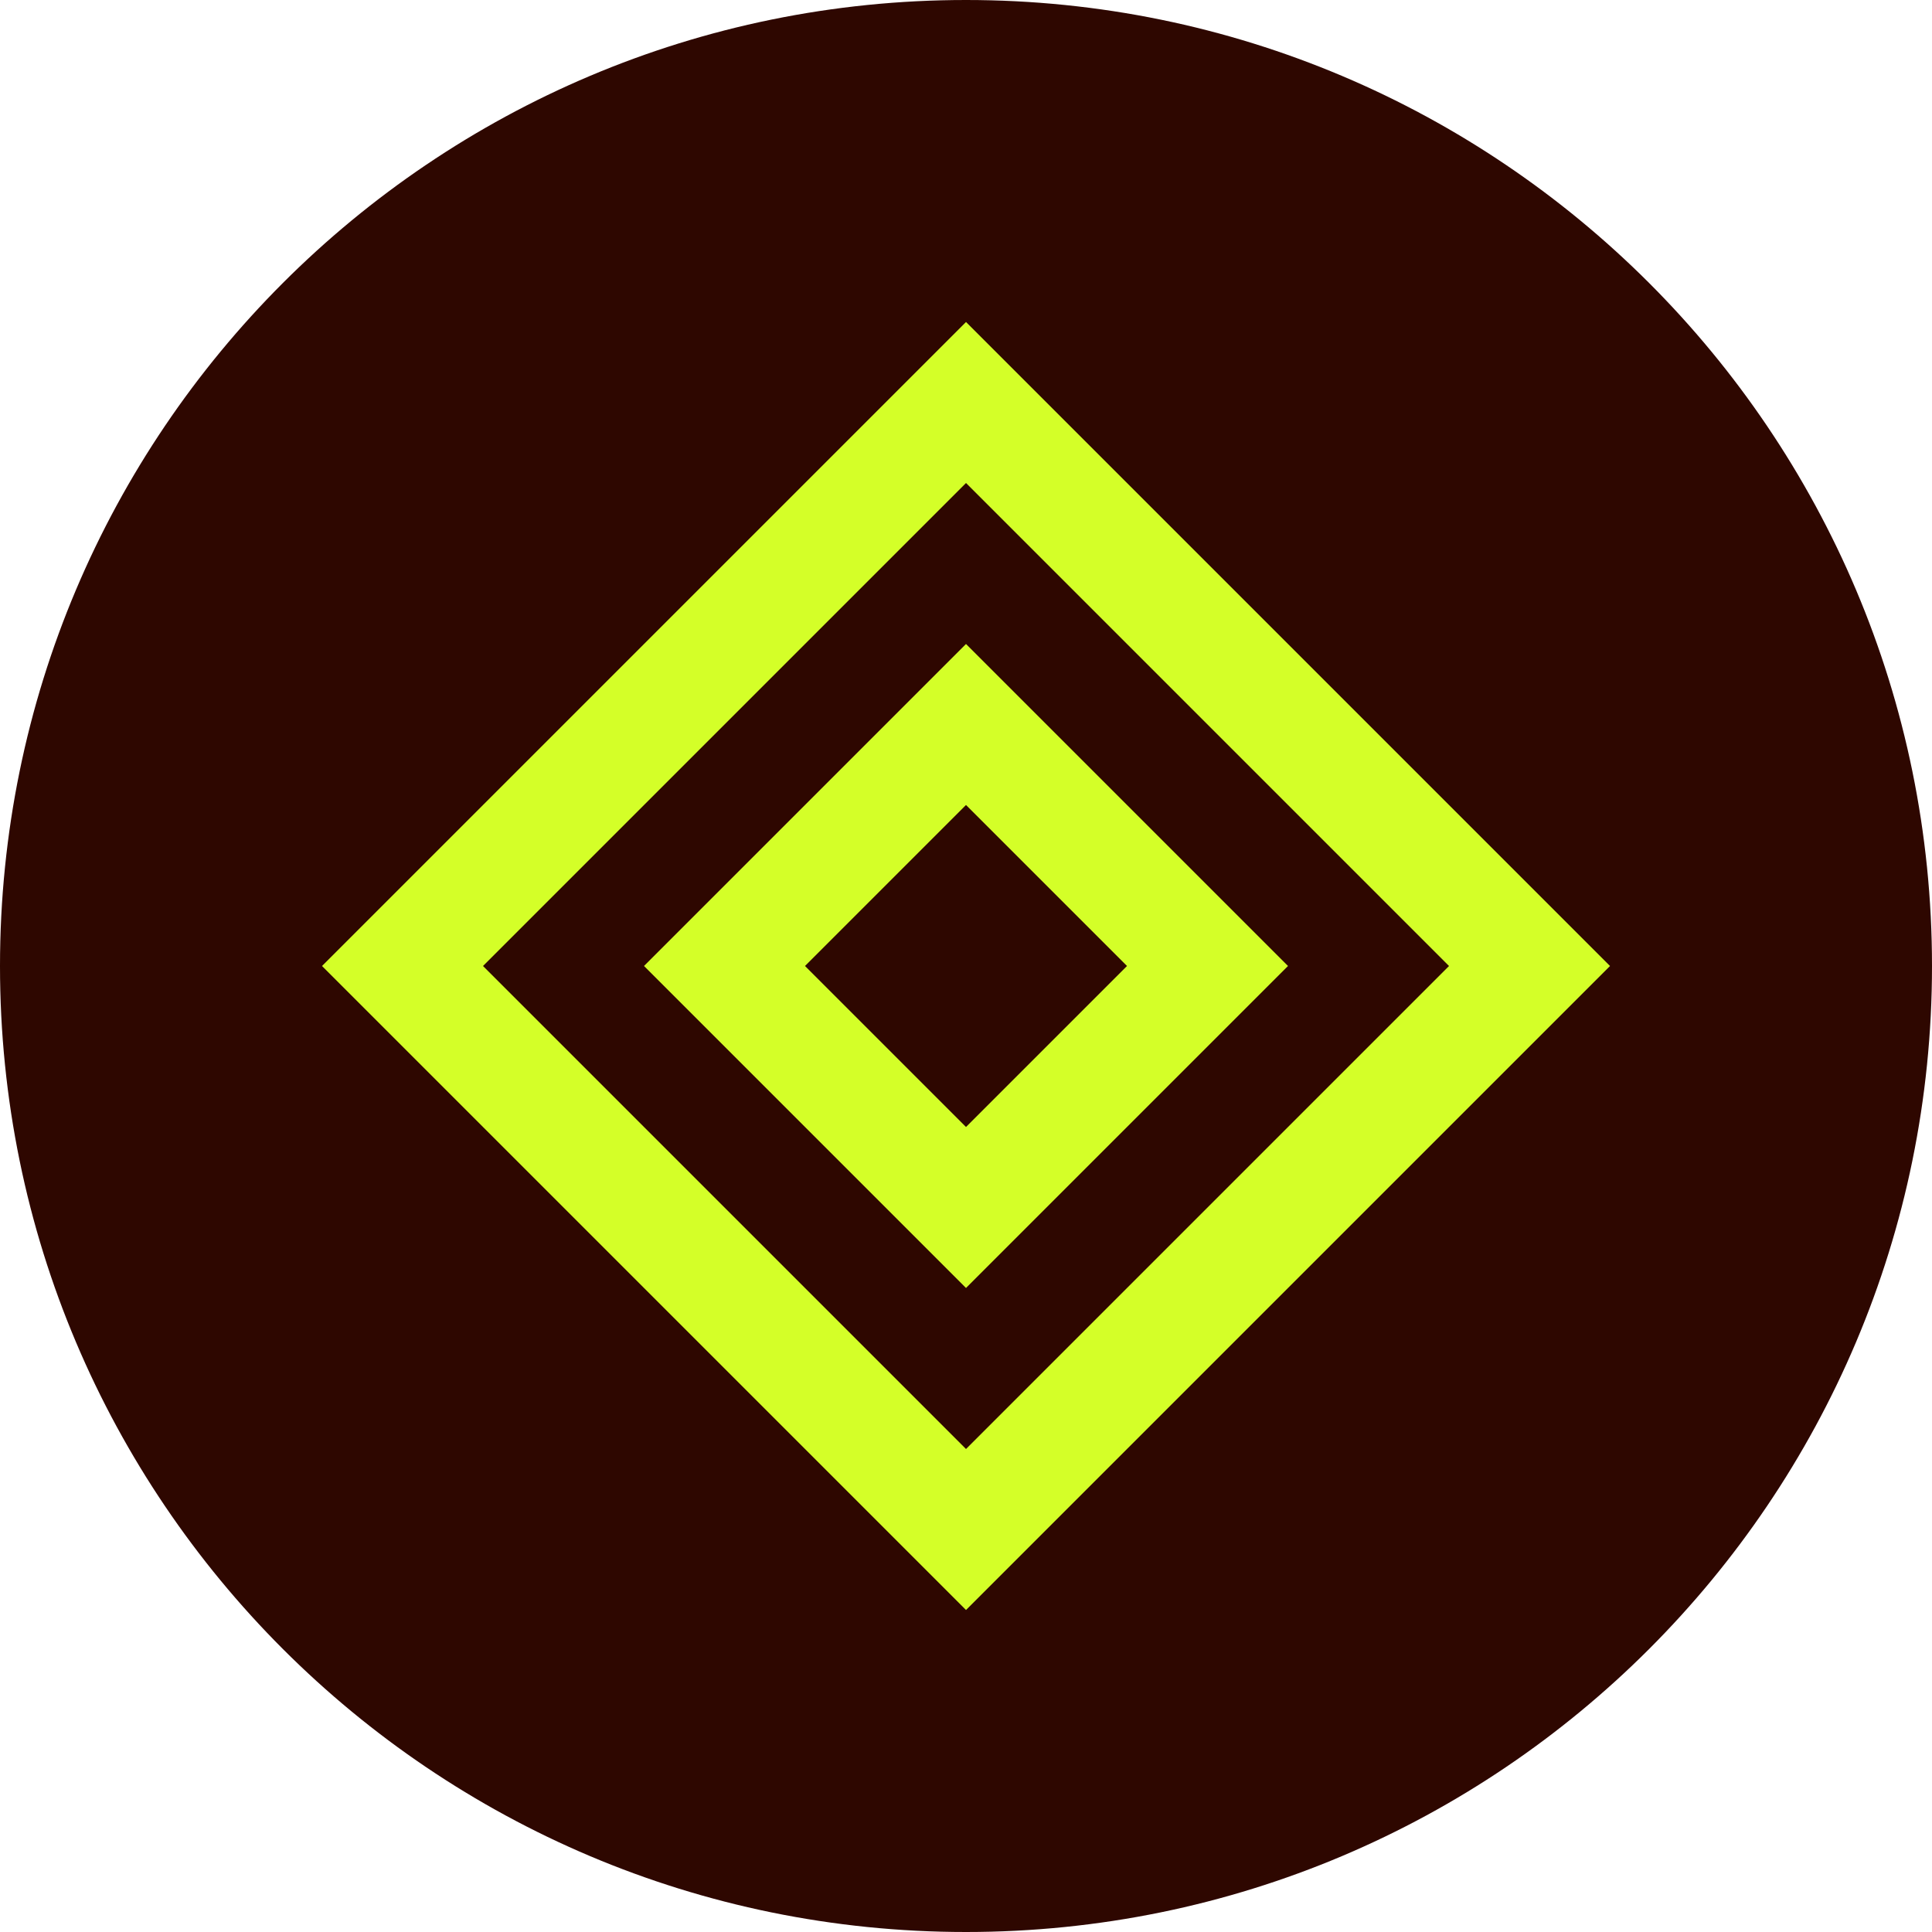
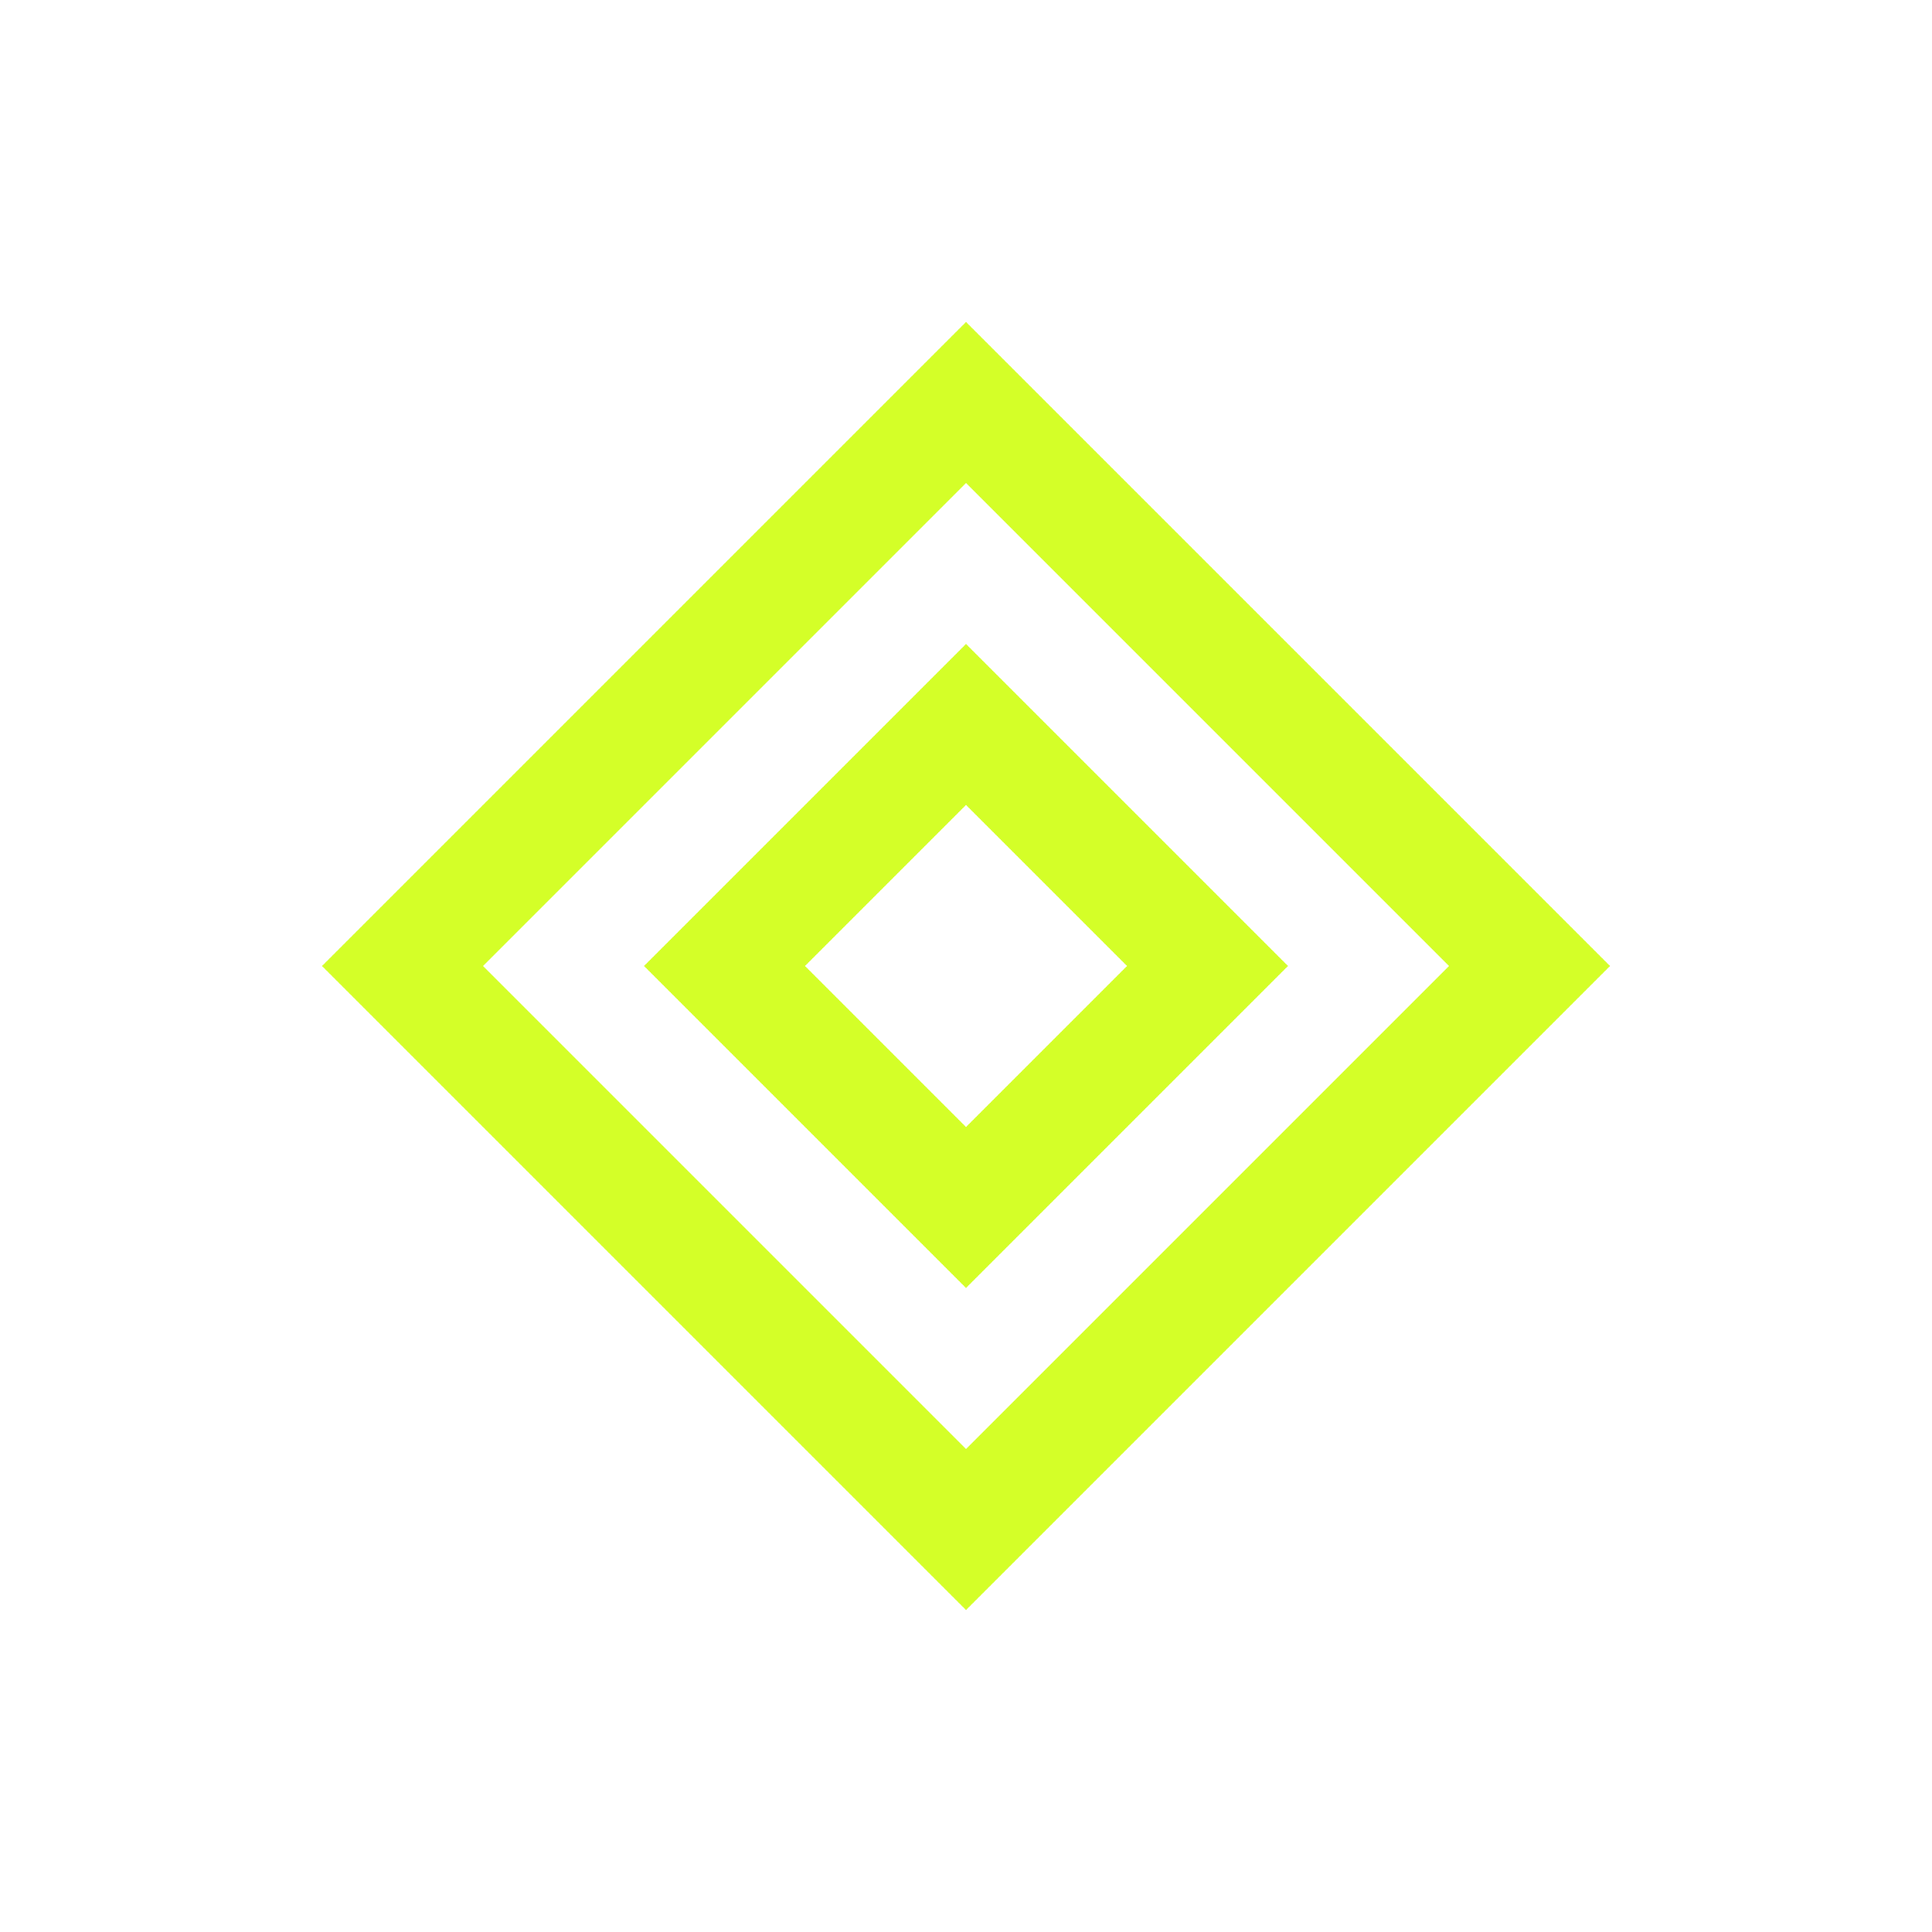
<svg xmlns="http://www.w3.org/2000/svg" width="300" height="300" viewBox="0 0 300 300" fill="none">
-   <rect width="300" height="300" rx="150" fill="#2E0700" />
  <path fill-rule="evenodd" clip-rule="evenodd" d="M150.001 50L250.001 150L150.001 250L50.001 150L150.001 50ZM150.001 75.001L225.001 150.001L150.001 225.001L75.001 150.001L150.001 75.001ZM200.001 149.998L150.001 99.998L100.001 149.998L150.001 199.998L200.001 149.998ZM175.001 149.999L150.001 124.999L125.001 149.999L150.001 174.999L175.001 149.999Z" fill="#D4FF28" />
</svg>
